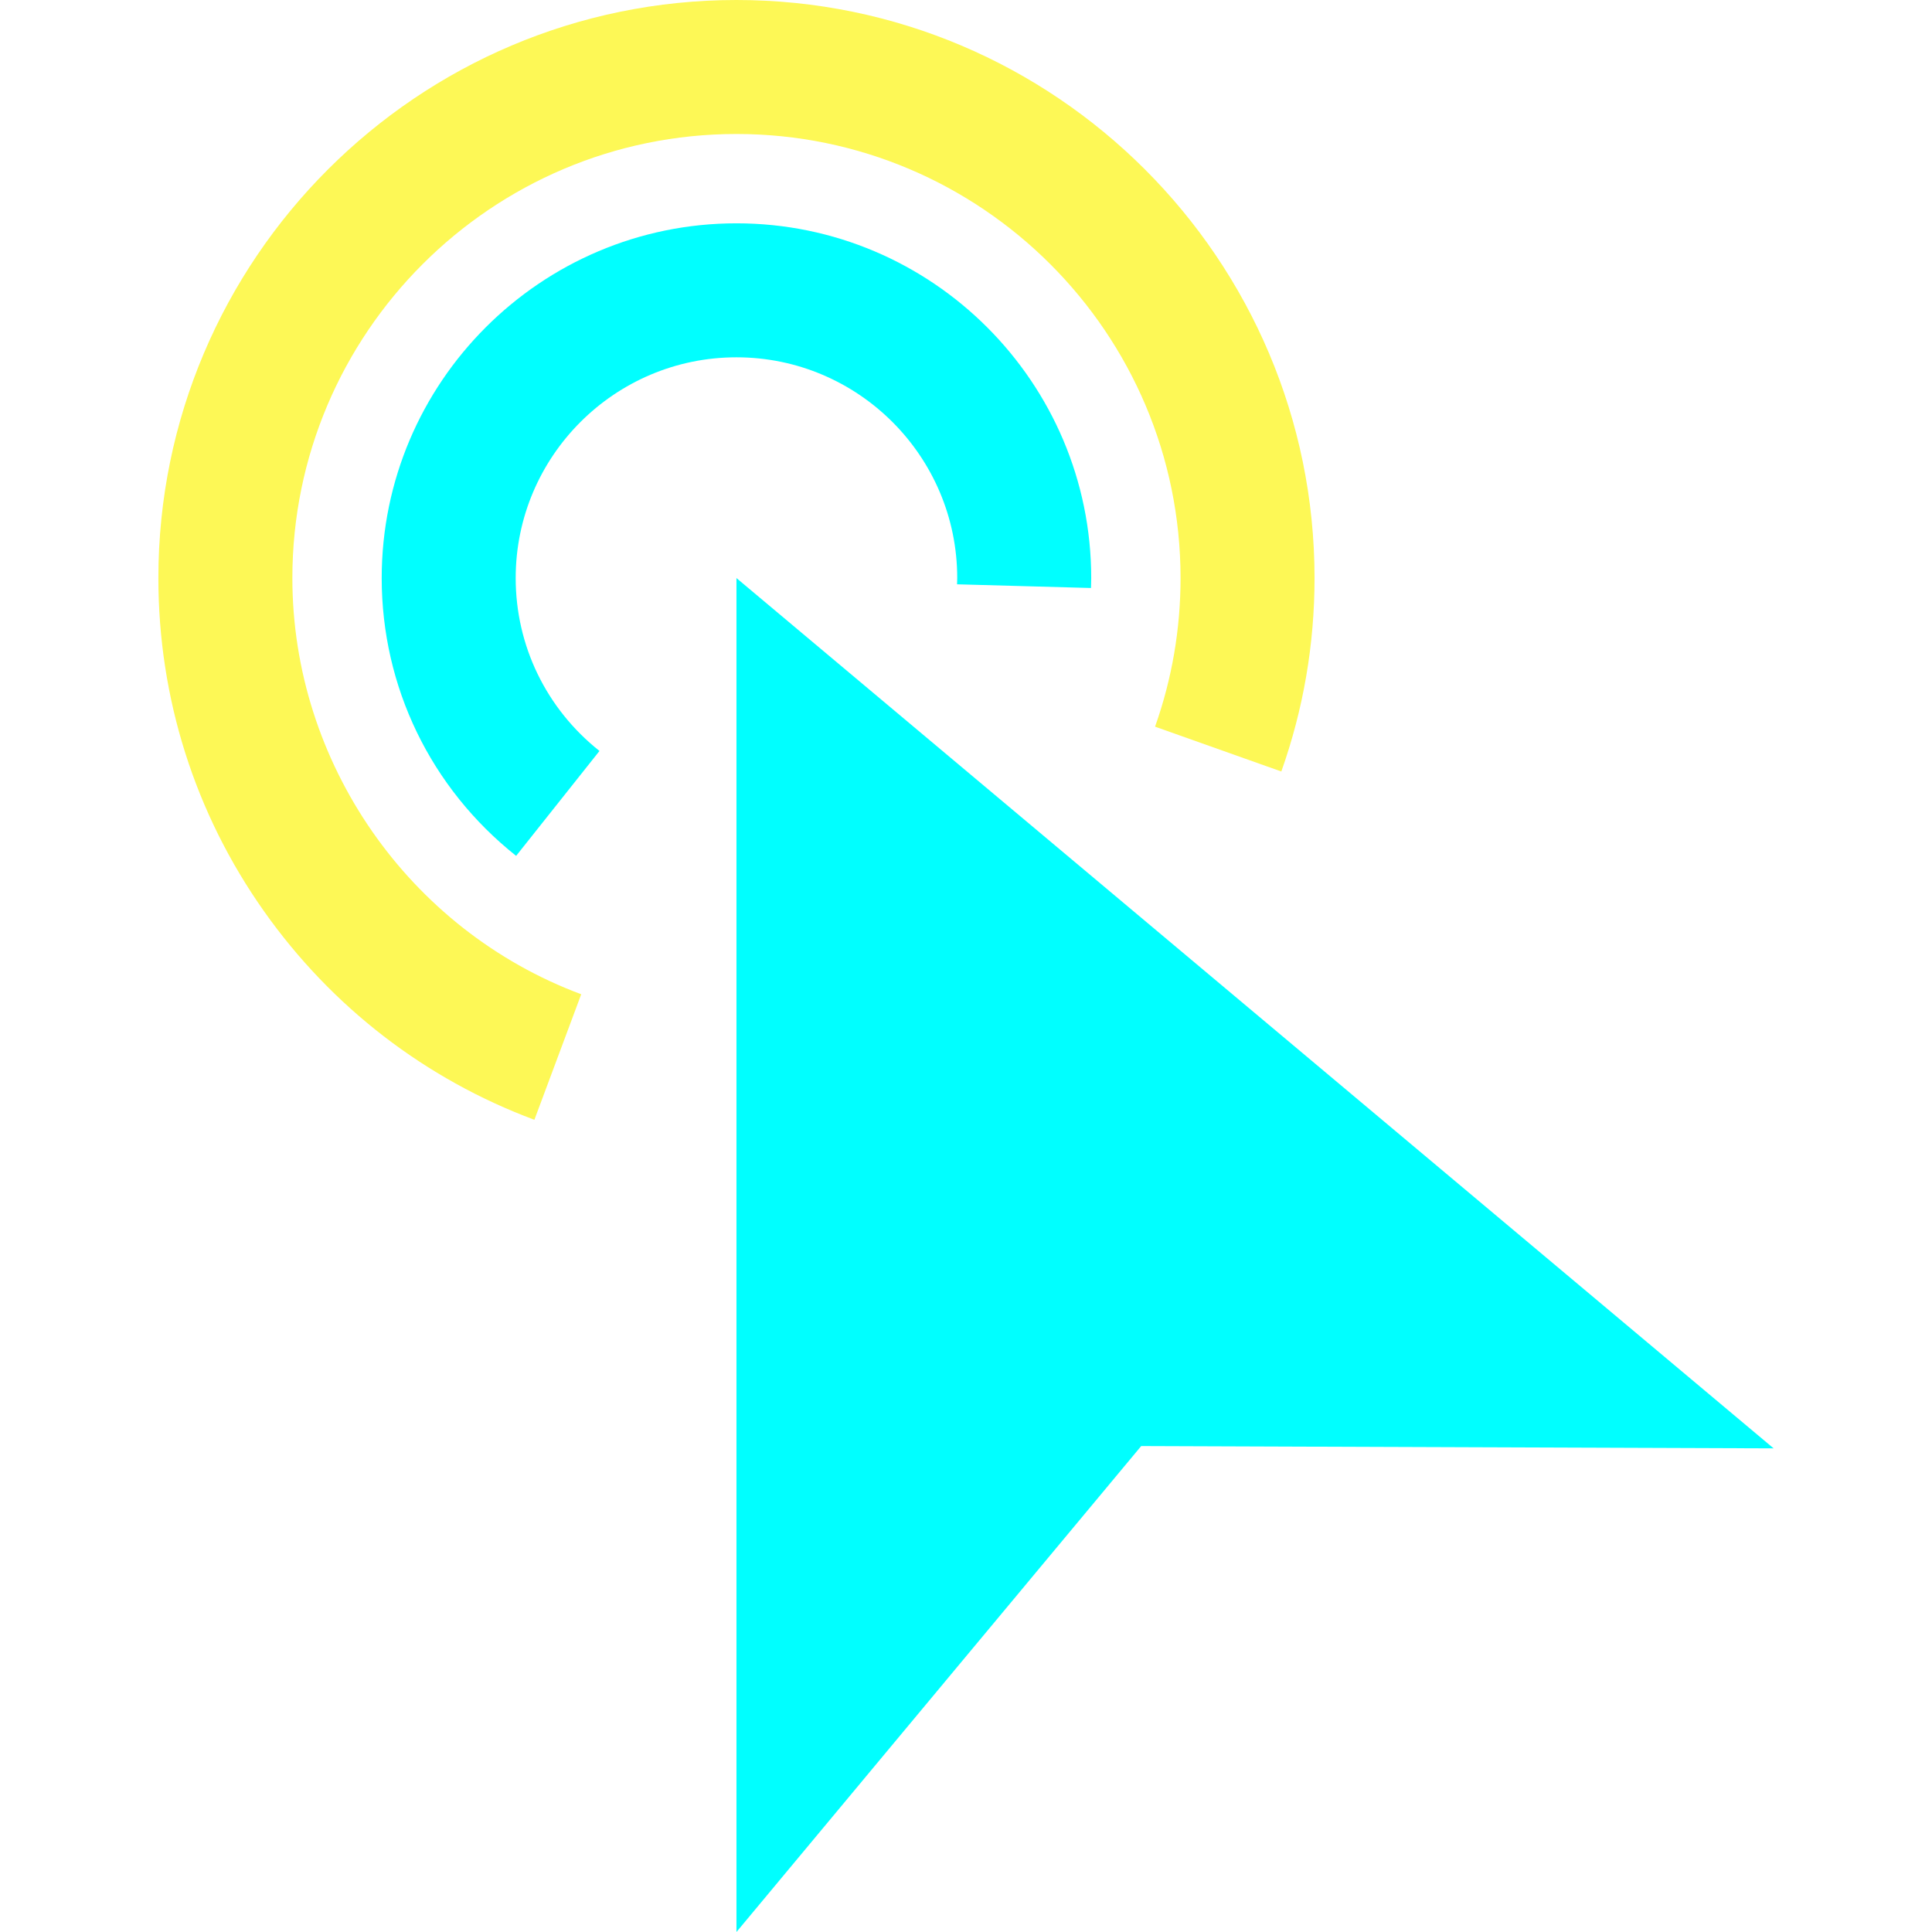
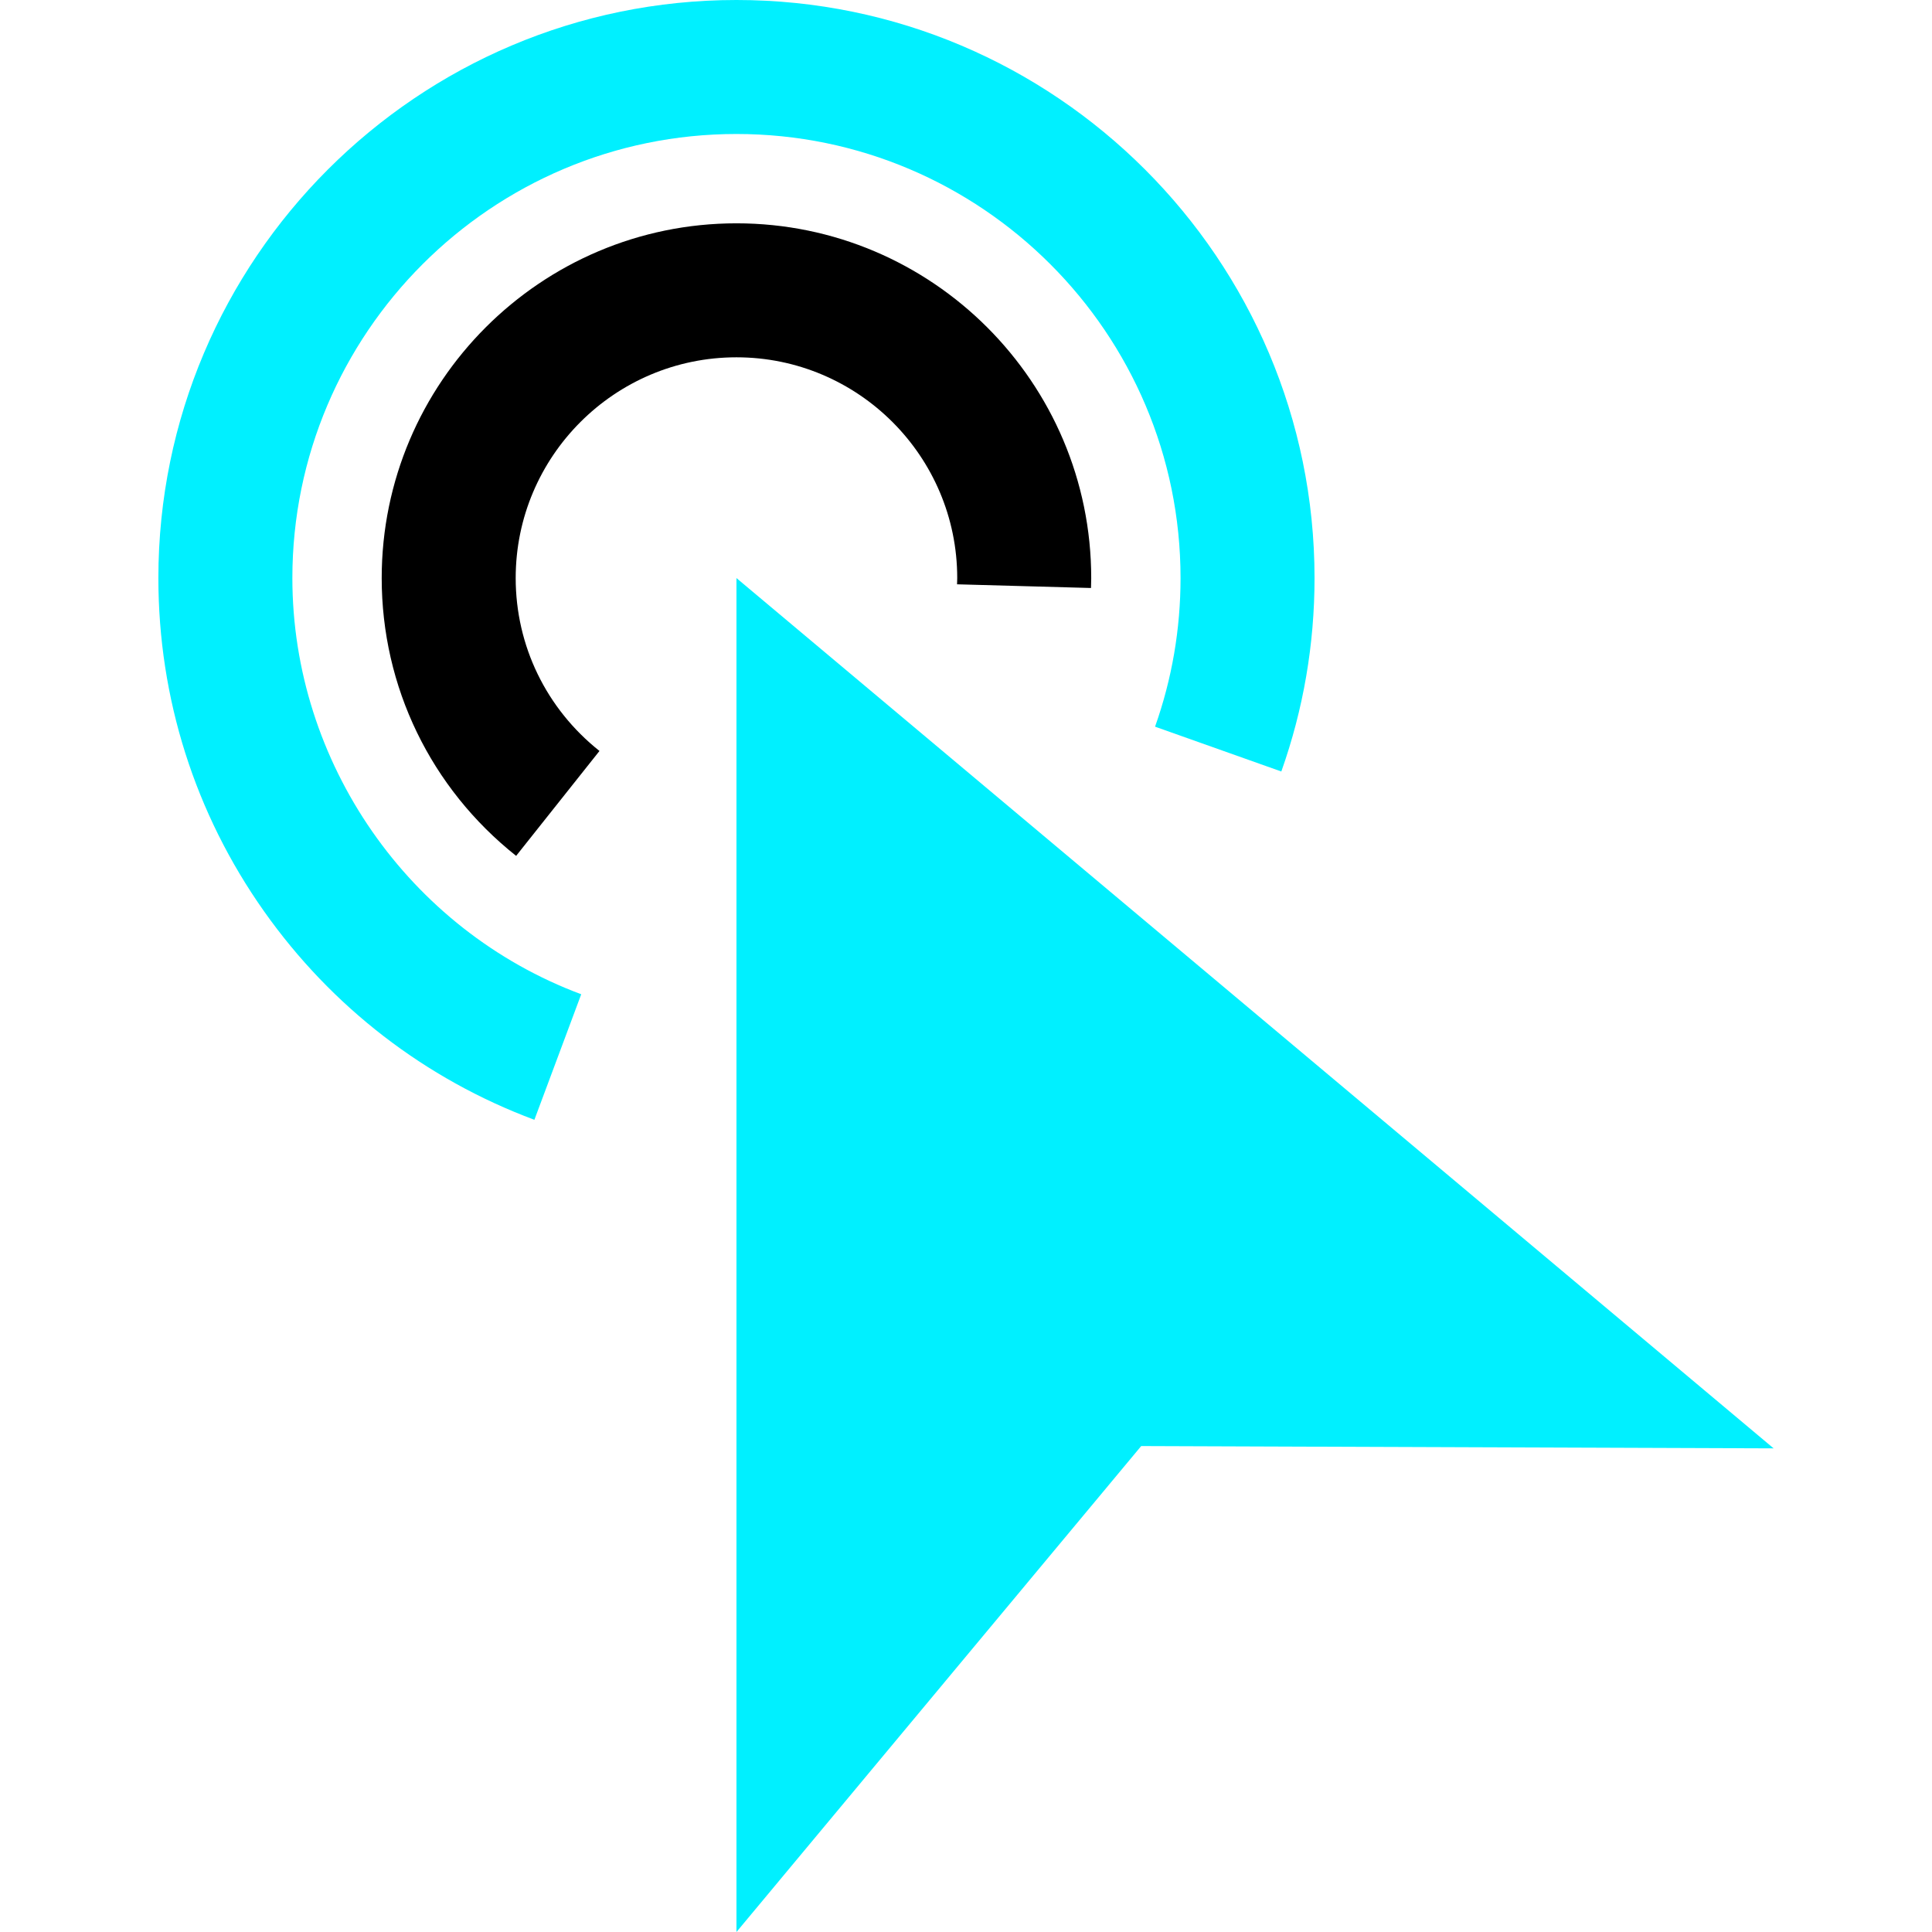
- <svg xmlns="http://www.w3.org/2000/svg" fill="cyan" height="50" width="50" version="1.1" id="Layer_1" viewBox="0 0 432.568 432.568" xml:space="preserve">
+ <svg xmlns="http://www.w3.org/2000/svg" fill="#00f0ff" height="50" width="50" version="1.1" id="Layer_1" viewBox="0 0 432.568 432.568" xml:space="preserve">
  <g>
-     <path fill="#fdf856" d="M65.46,129.429C65.46,74.604,110.064,30,164.89,30s99.43,44.604,99.43,99.429c0,11.408-1.92,22.602-5.707,33.27   l28.271,10.036c4.934-13.898,7.436-28.469,7.436-43.306C294.32,58.062,236.258,0,164.89,0S35.46,58.062,35.46,129.429   c0,26.908,8.183,52.709,23.664,74.615c15.128,21.405,36.056,37.545,60.522,46.675l10.488-28.106   C91.451,208.177,65.46,170.729,65.46,129.429z" />
-     <path fill="cyan" d="M164.89,80c27.256,0,49.43,22.174,49.43,49.43c0,0.252-0.011,0.502-0.02,0.752l-0.02,0.643l29.988,0.826l0.015-0.45   c0.02-0.589,0.037-1.178,0.037-1.771c0-43.798-35.632-79.43-79.43-79.43c-43.797,0-79.429,35.632-79.429,79.43   c0,24.33,10.97,47,30.098,62.197l18.662-23.489c-11.922-9.472-18.76-23.581-18.76-38.708C115.461,102.174,137.635,80,164.89,80z" />
+     <path fill="#00f0ff" d="M65.46,129.429C65.46,74.604,110.064,30,164.89,30s99.43,44.604,99.43,99.429c0,11.408-1.92,22.602-5.707,33.27   l28.271,10.036c4.934-13.898,7.436-28.469,7.436-43.306C294.32,58.062,236.258,0,164.89,0S35.46,58.062,35.46,129.429   c0,26.908,8.183,52.709,23.664,74.615c15.128,21.405,36.056,37.545,60.522,46.675l10.488-28.106   C91.451,208.177,65.46,170.729,65.46,129.429z" />
+     <path fill="black" d="M164.89,80c27.256,0,49.43,22.174,49.43,49.43c0,0.252-0.011,0.502-0.02,0.752l-0.02,0.643l29.988,0.826l0.015-0.45   c0.02-0.589,0.037-1.178,0.037-1.771c0-43.798-35.632-79.43-79.43-79.43c-43.797,0-79.429,35.632-79.429,79.43   c0,24.33,10.97,47,30.098,62.197l18.662-23.489c-11.922-9.472-18.76-23.581-18.76-38.708C115.461,102.174,137.635,80,164.89,80z" />
    <polygon points="164.89,129.43 164.89,432.568 255.511,323.766 397.108,324.283  " />
  </g>
</svg>
